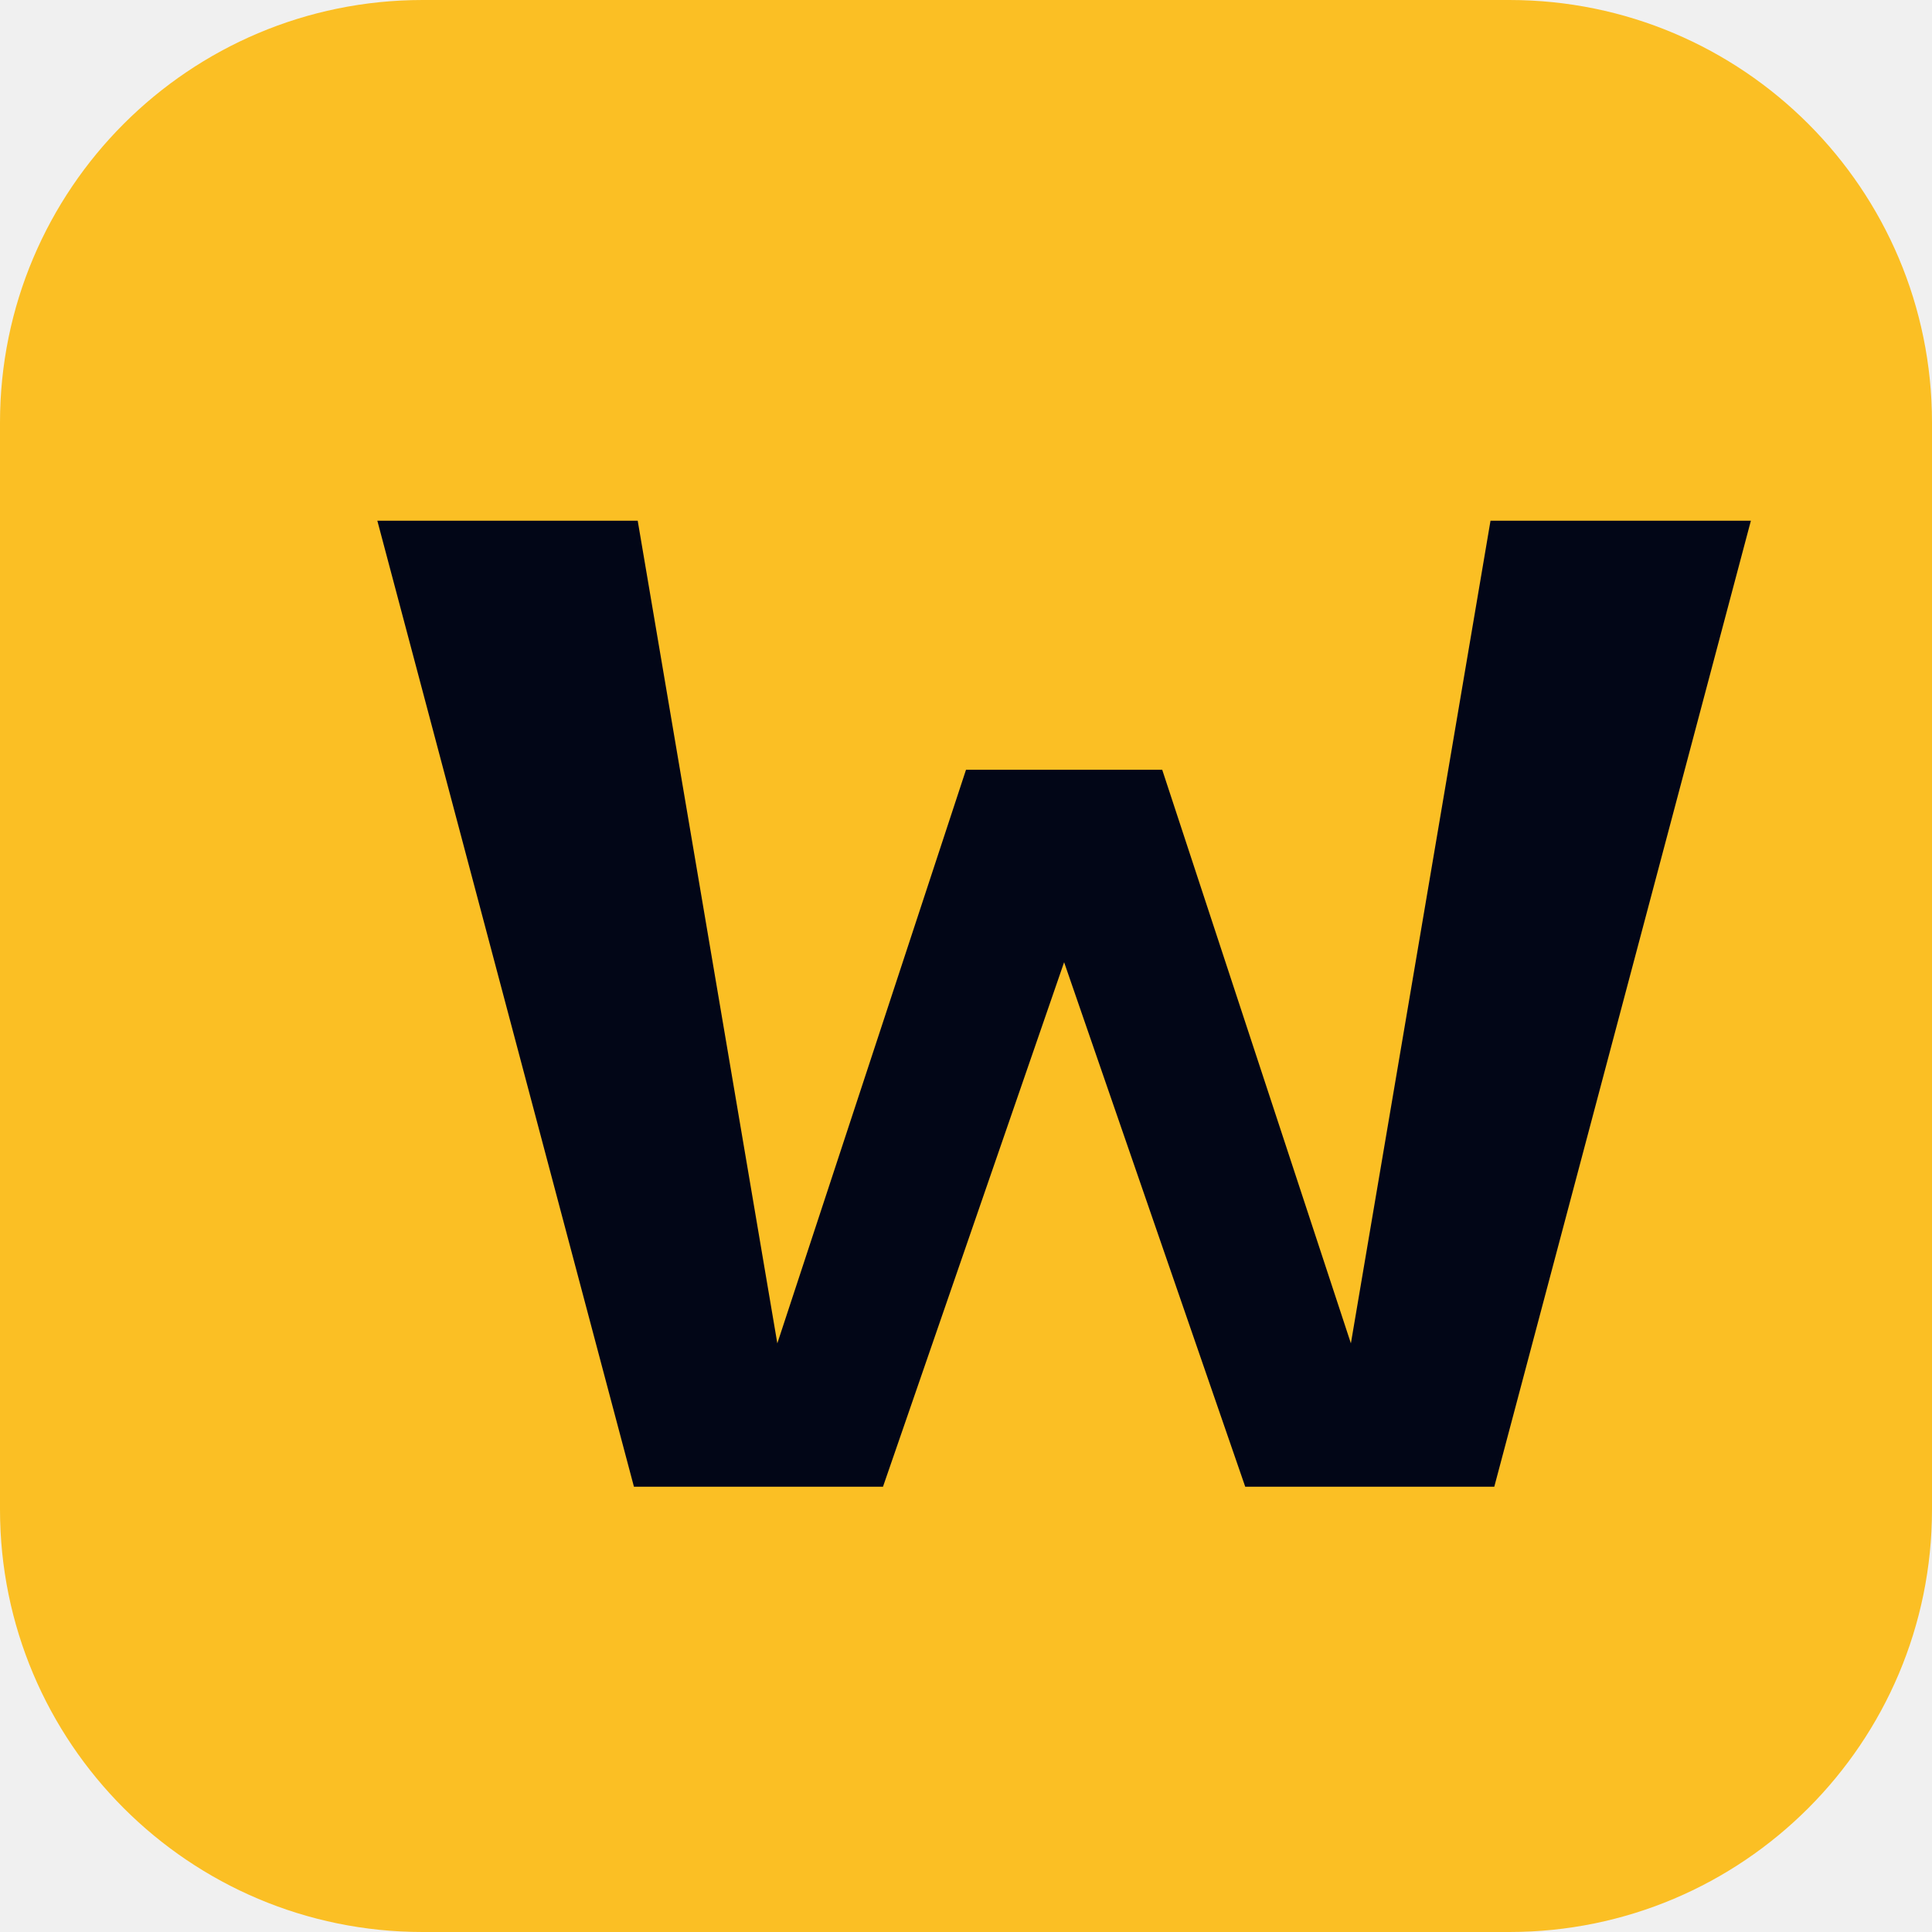
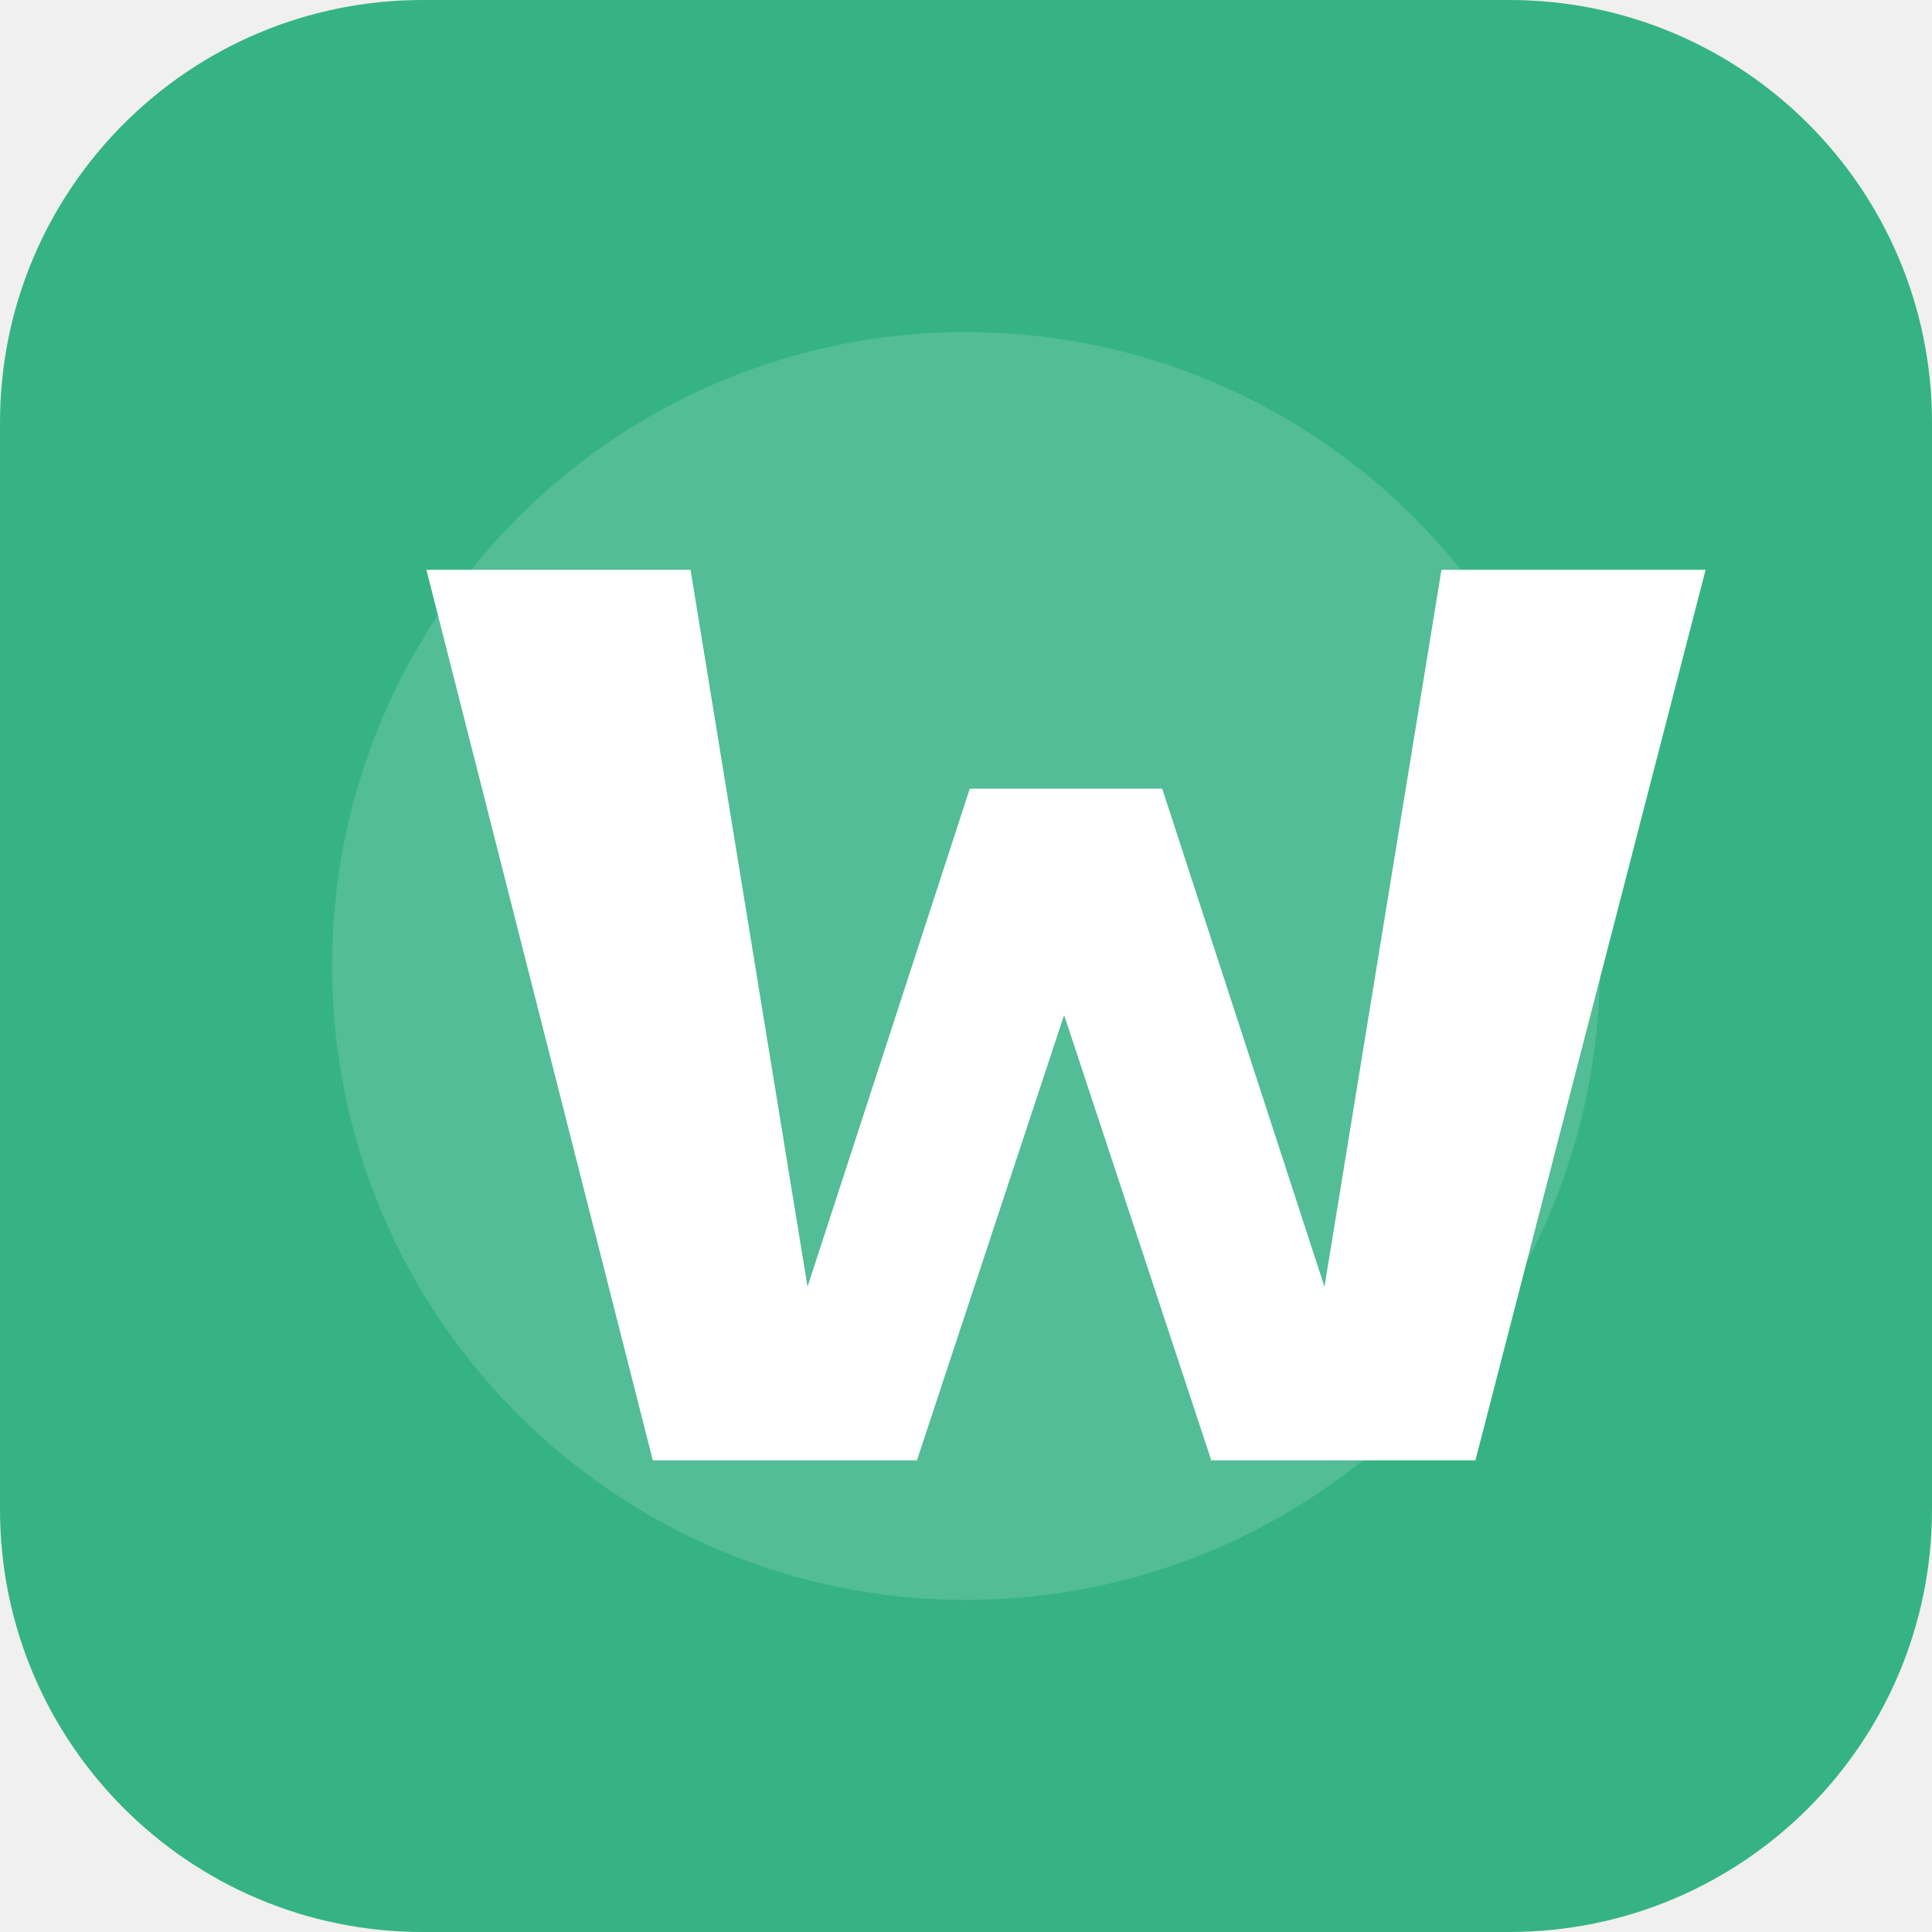
<svg xmlns="http://www.w3.org/2000/svg" viewBox="0 0 512 512">
-   <rect width="512" height="512" rx="112" fill="#fbbf24" />
-   <path d="M100 138h69l37 218 50-152h52l50 152 37-218h69l-68 256h-66l-48-139-48 139h-66z" fill="#020617" />
+   <rect width="512" height="512" rx="112" fill="#36B385" />
+   <circle cx="256" cy="256" r="168" fill="#ffffff" opacity=".14" />
+   <path d="M113 151h70l31 190 43-132h51l43 132 31-190h70l-61 236h-70l-39-118-39 118h-70z" fill="#ffffff" />
</svg>
